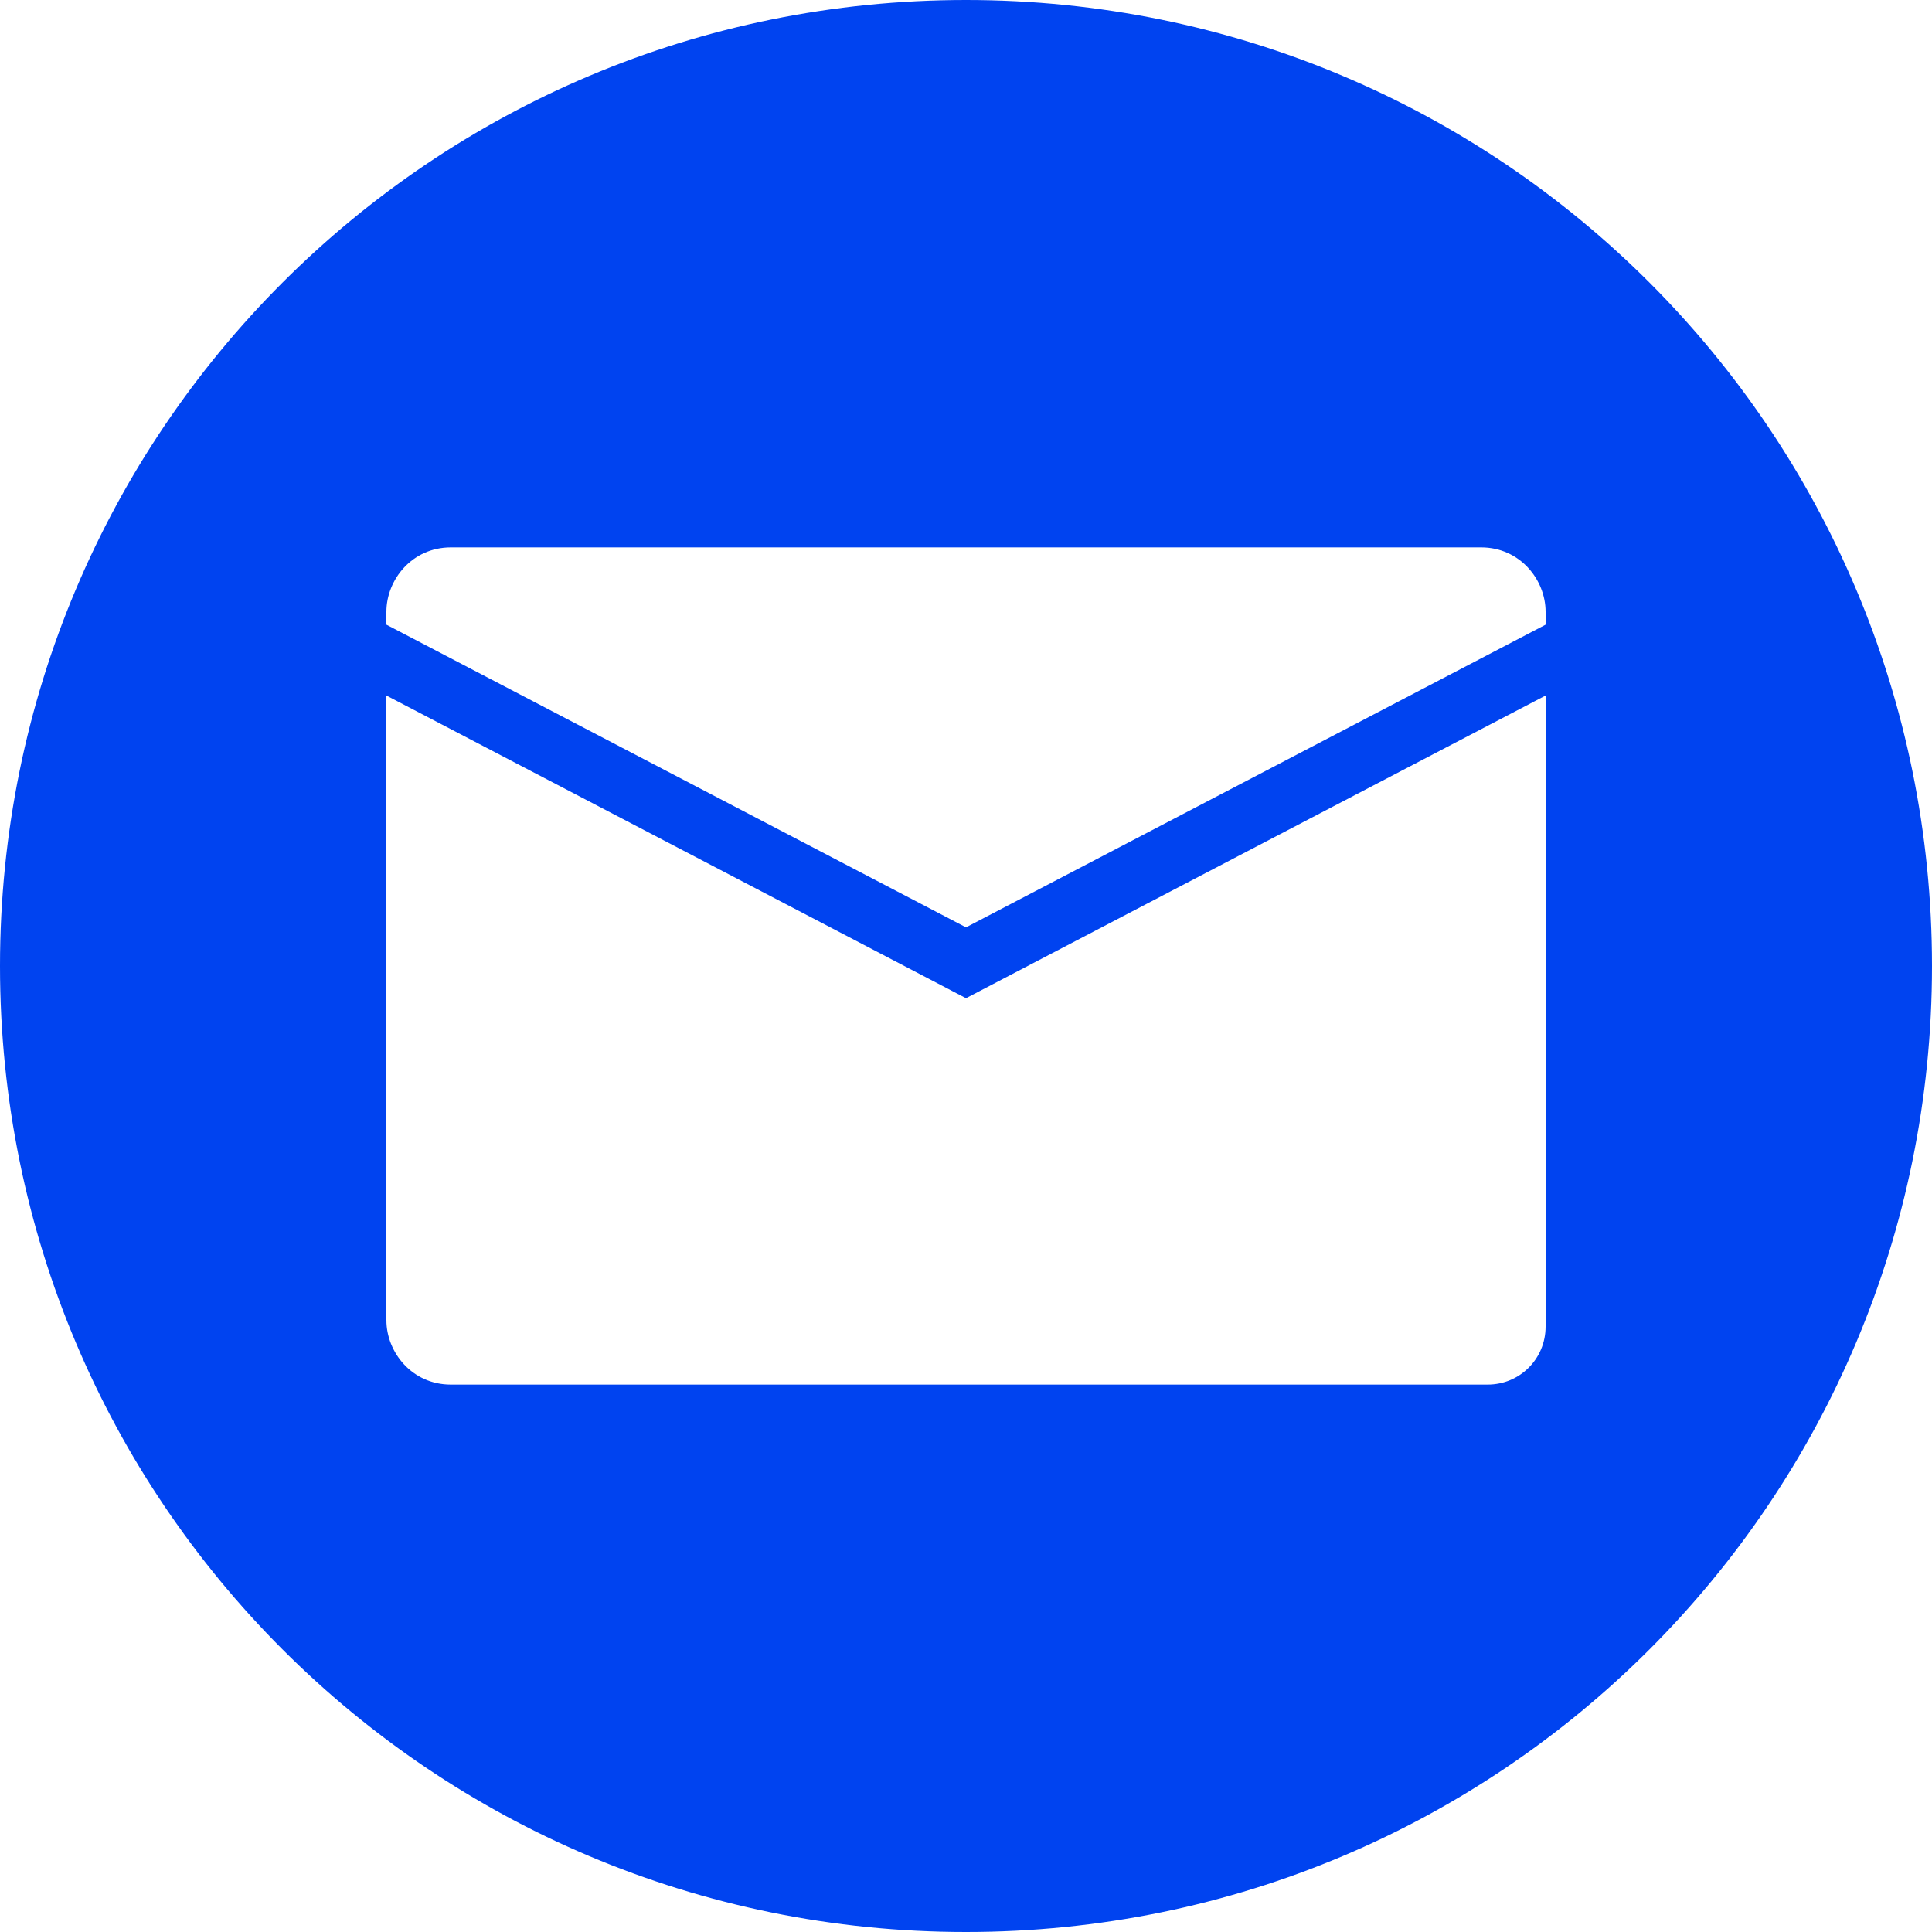
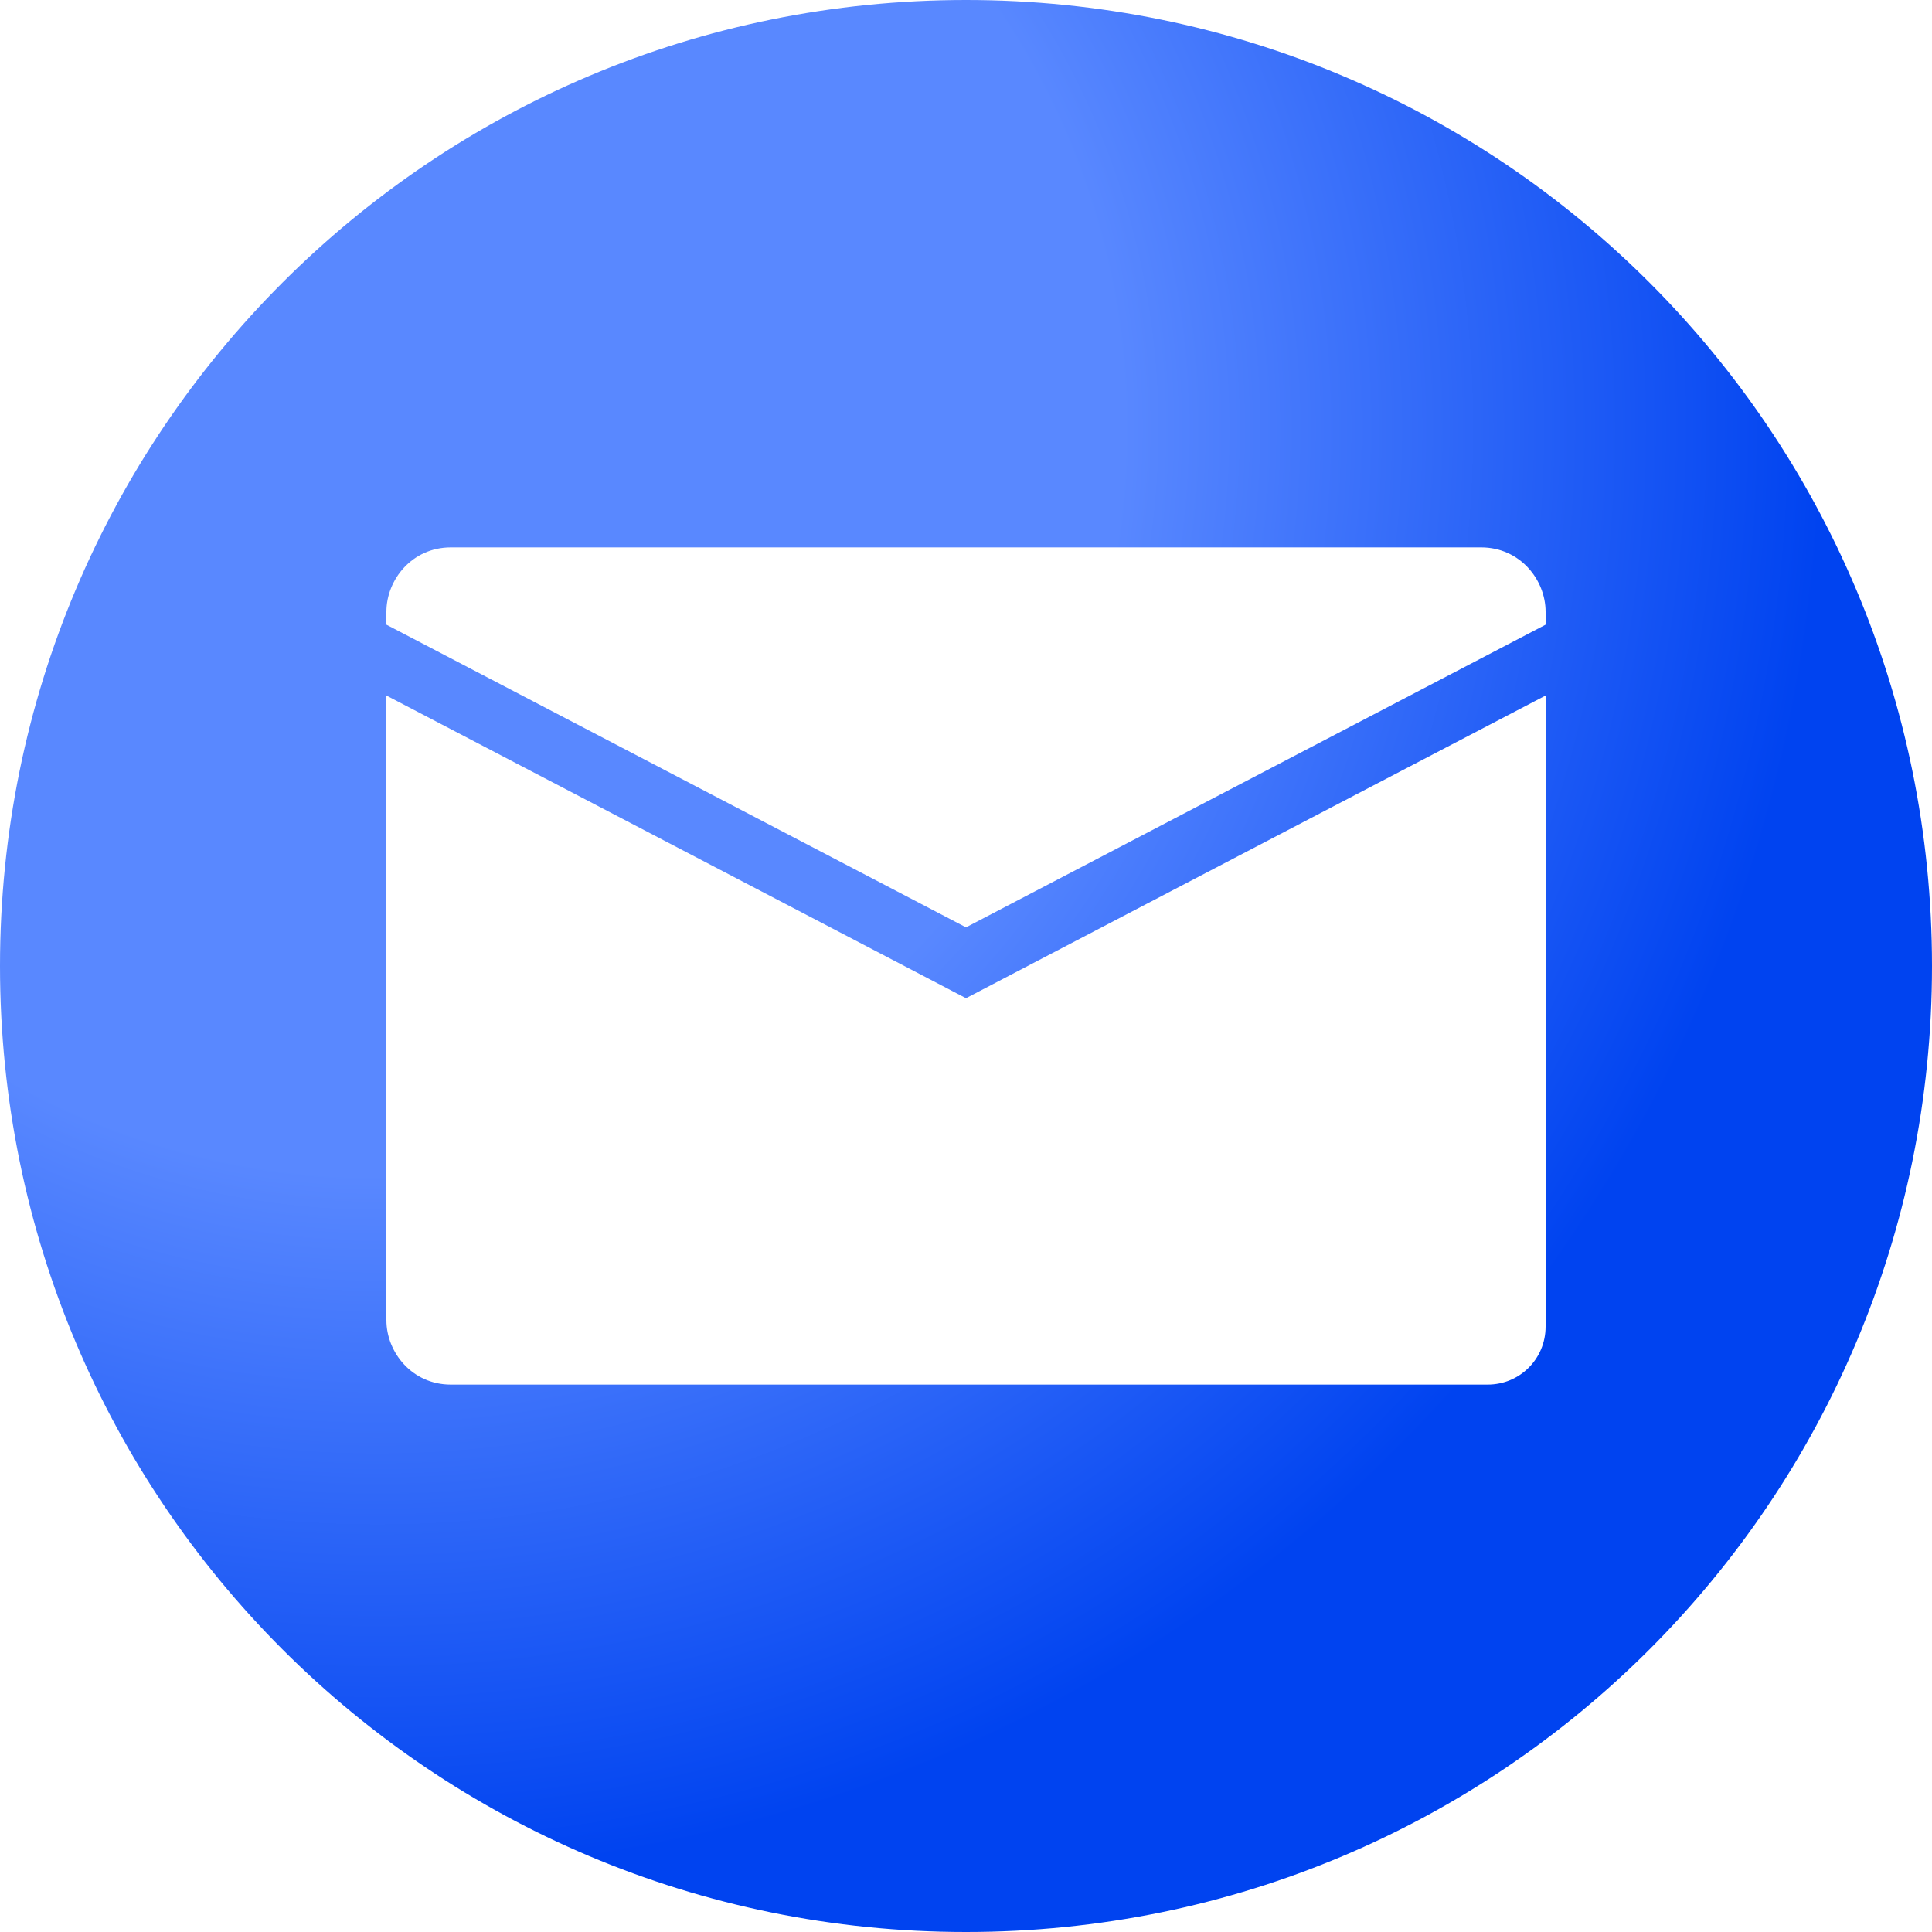
<svg xmlns="http://www.w3.org/2000/svg" width="30" height="30" viewBox="0 0 30 30" fill="none">
  <path d="M15 0C6.7 0 0 6.7 0 15C0 23.3 6.7 30 15 30C23.3 30 30 23.3 30 15C30 6.7 23.3 0 15 0ZM24 20.6C24 21.1 23.6 21.5 23.1 21.5H7C6.4 21.5 6 21 6 20.5V10.8L15 15.5L24 10.8V20.6ZM24 9.7L15 14.4L6 9.7V9.5C6 9 6.4 8.5 7 8.5H23C23.6 8.5 24 9 24 9.5V9.7Z" fill="url(#paint0_radial_83417_2716)" />
  <defs>
-     <radialGradient id="paint0_radial_83417_2716" cx="0" cy="0" r="1" gradientUnits="userSpaceOnUse" gradientTransform="translate(5.9361 6.72646) rotate(35.4598) scale(27.3345)">
-       <stop offset="0.516" stop-color="#0043F0" />
-       <stop offset="1" stop-color="#0043F0" />
+     <radialGradient id="paint0_radial_83417_2716" cx="19.79%" cy="22.42%" r="74.22%" fx="19.79%" fy="22.42%">
+       <stop offset="6.25%" stop-color="#5988FF" />
+       <stop offset="51.56%" stop-color="#5988FF" />
+       <stop offset="100%" stop-color="#0043F0" />
    </radialGradient>
  </defs>
</svg>
